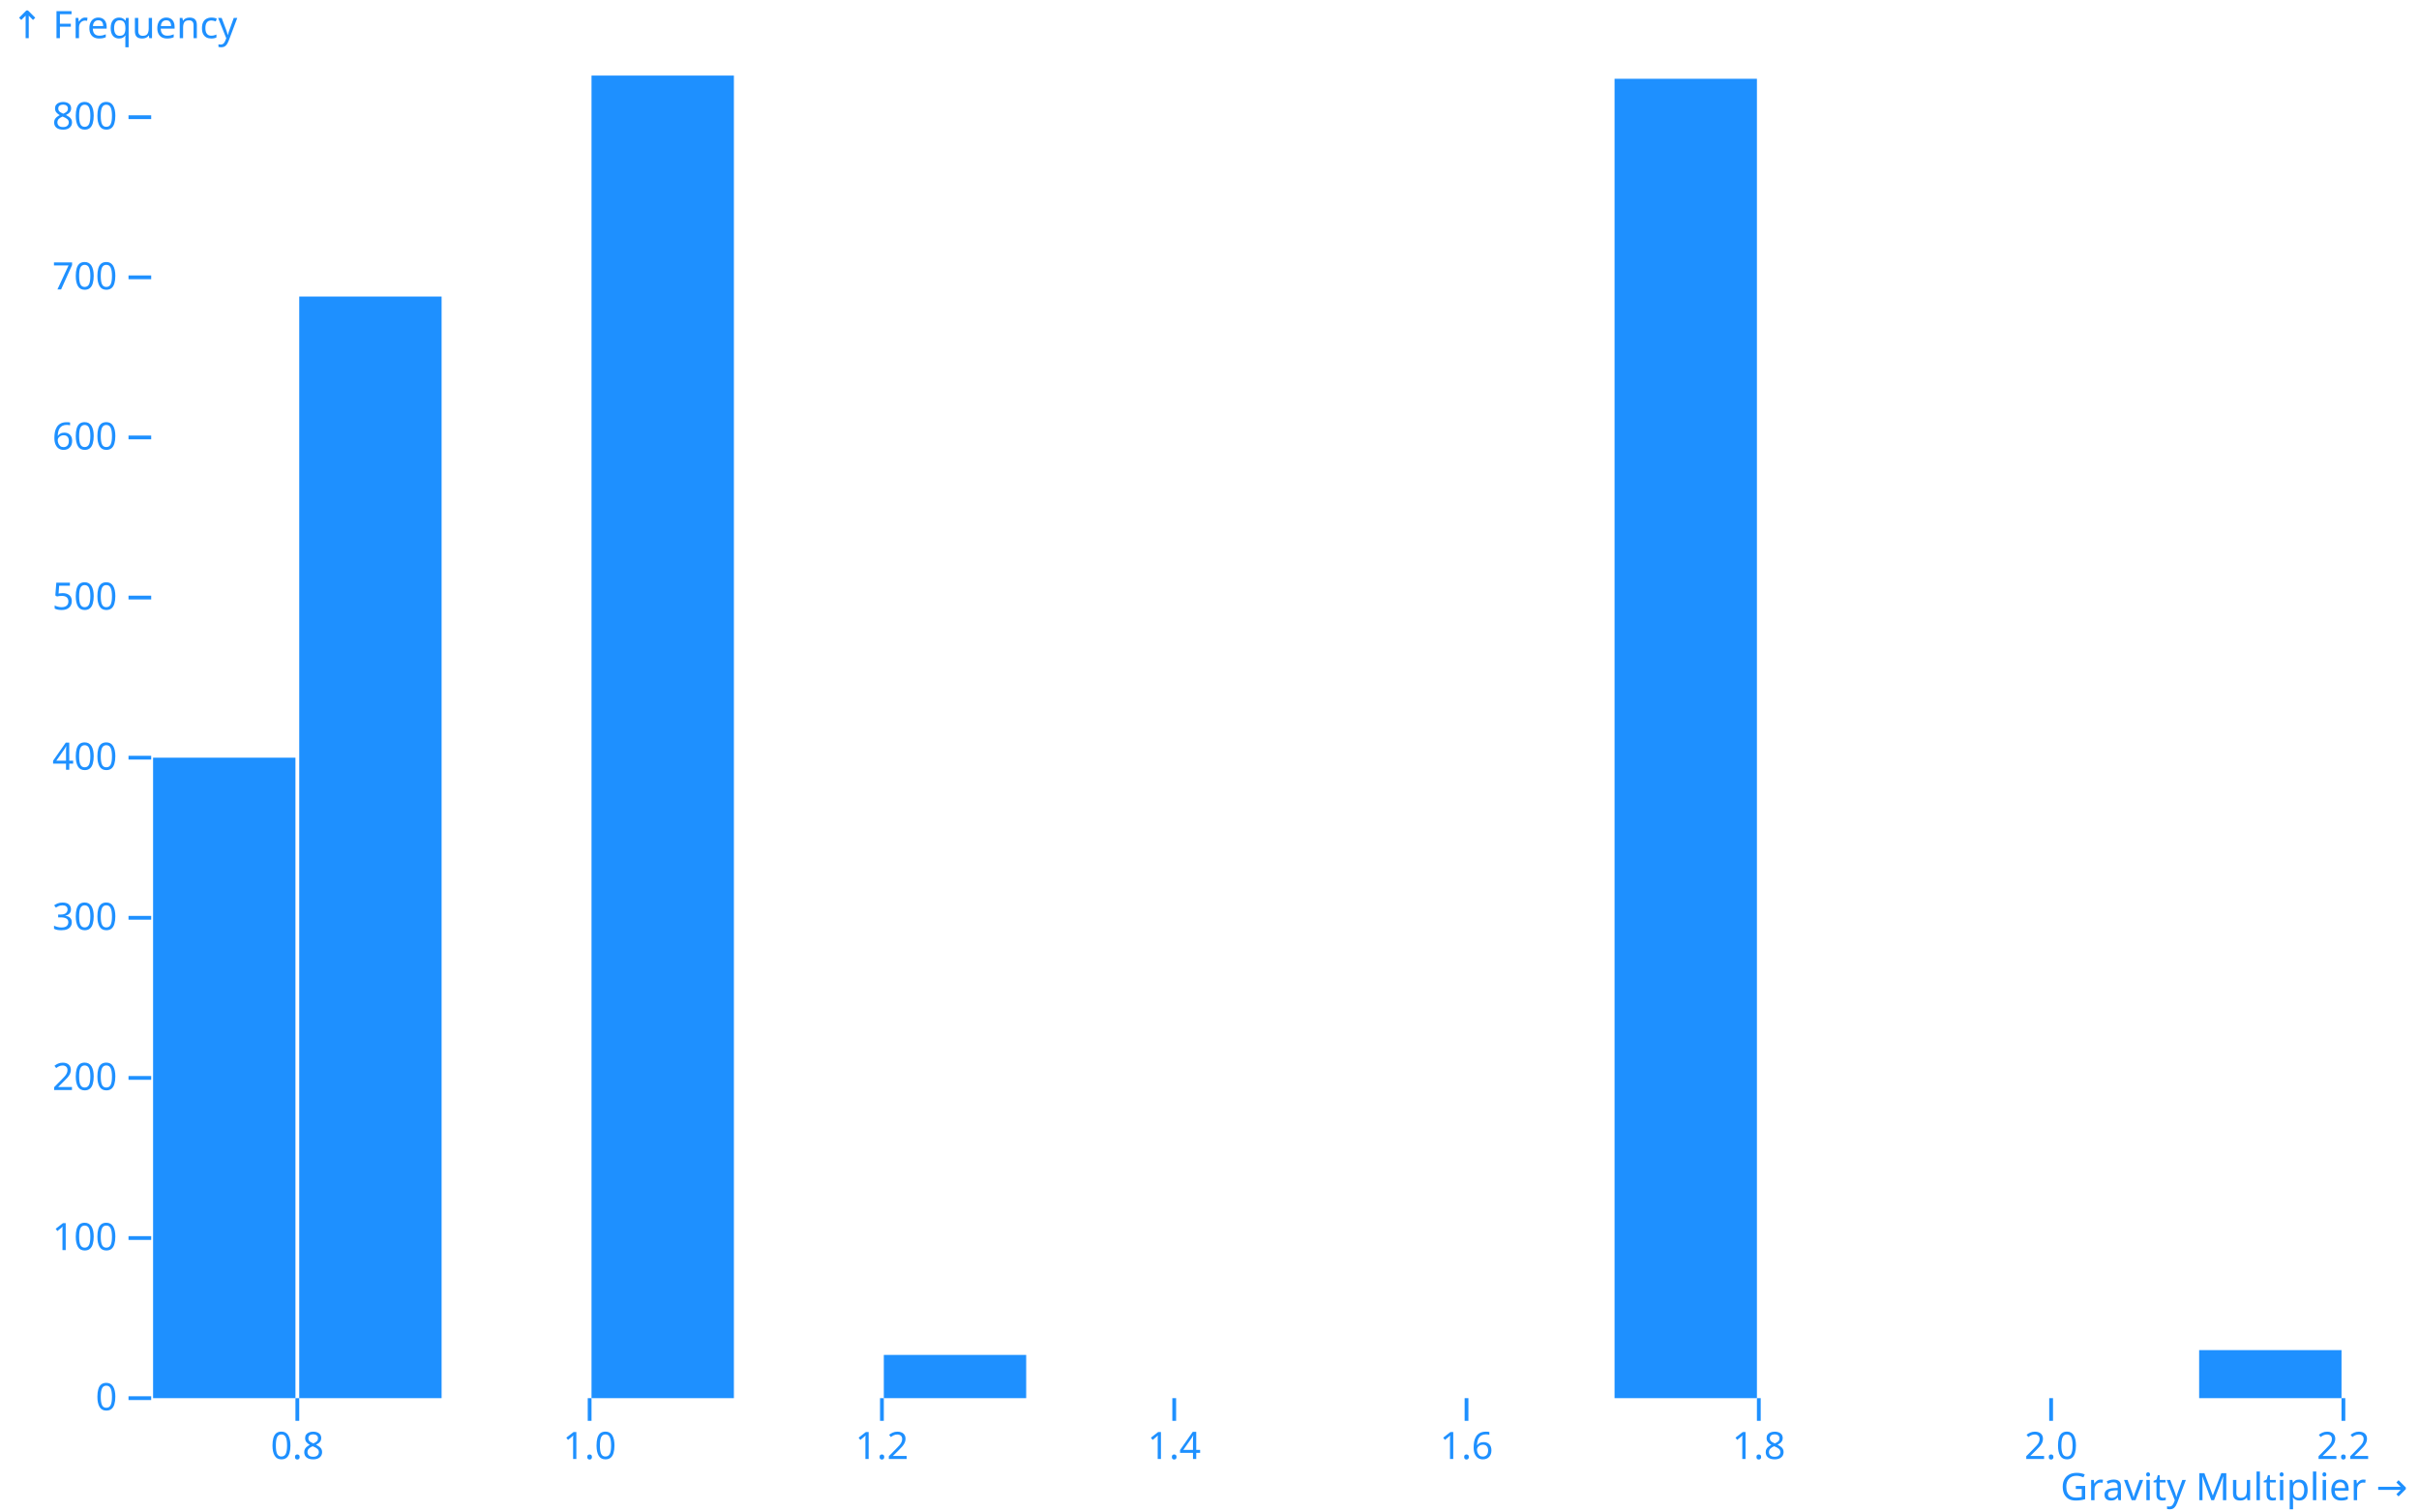
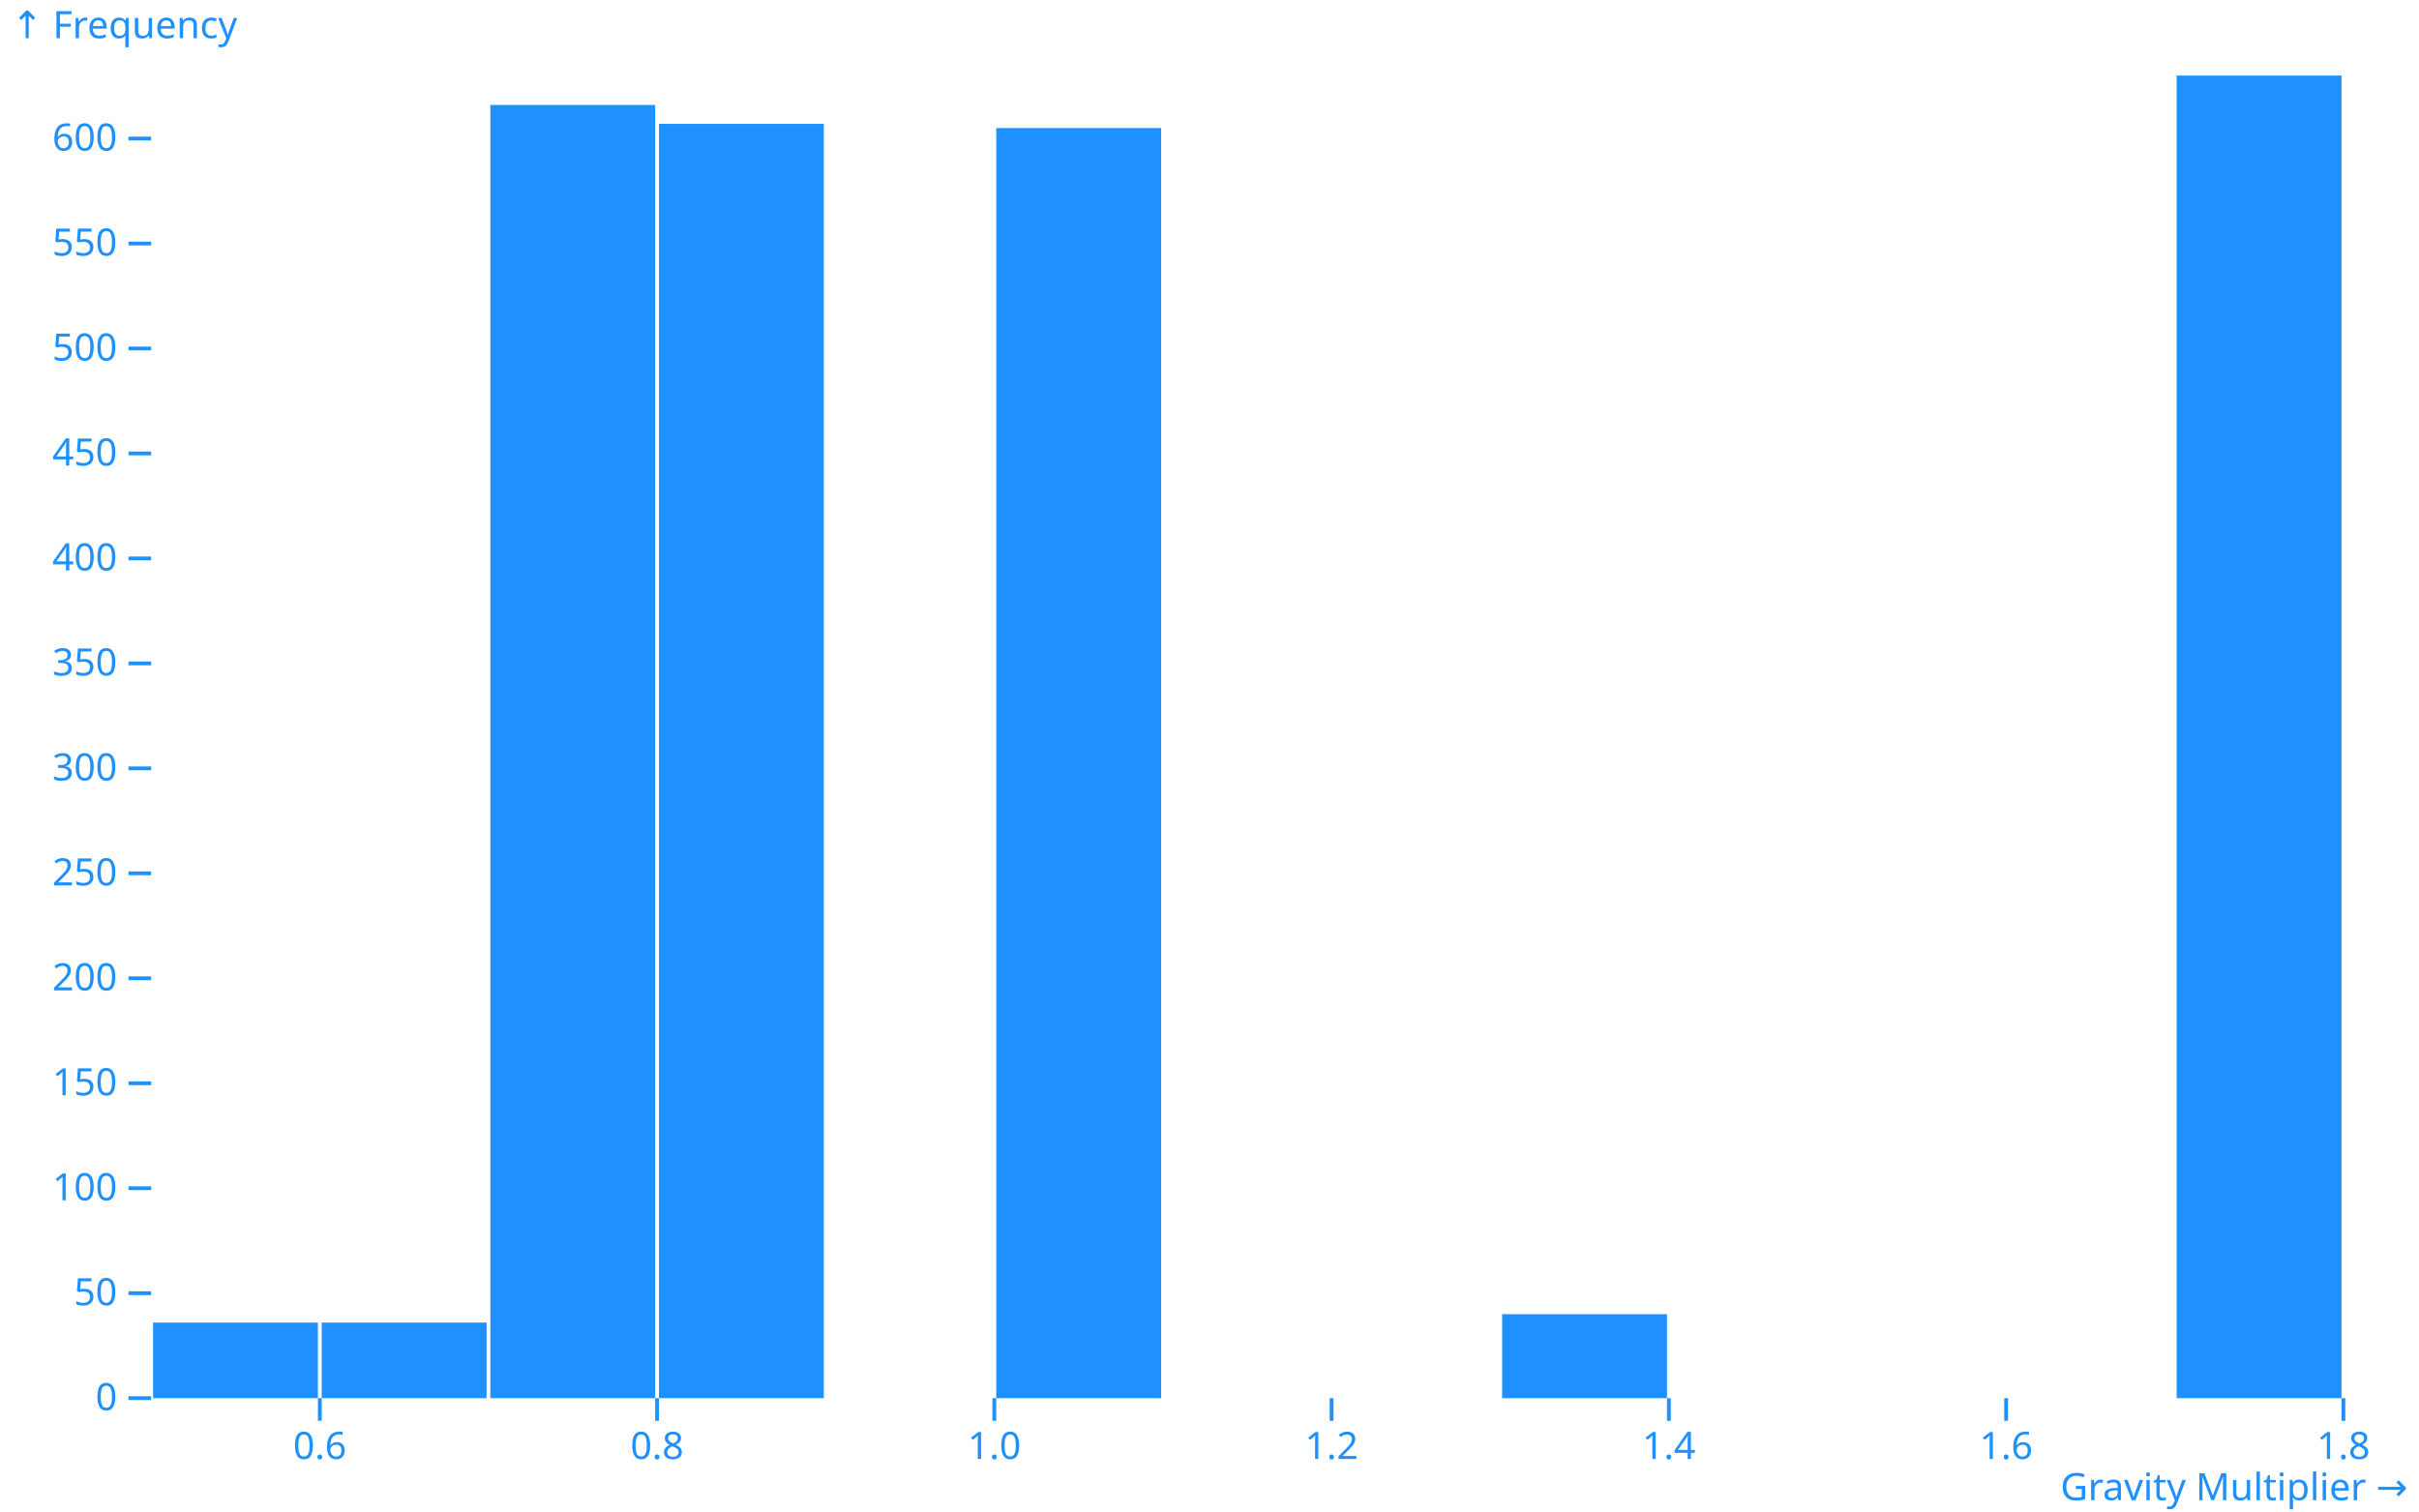
<svg xmlns="http://www.w3.org/2000/svg" class="plot-d6a7b5" fill="currentColor" font-family="system-ui, sans-serif" font-size="10" text-anchor="middle" width="640" height="400" viewBox="0 0 640 400" color="#1e90ff">
  <style>:where(.plot-d6a7b5){--plot-background: white;display:block;height:intrinsic;max-width:100%}:where(.plot-d6a7b5 text),:where(.plot-d6a7b5 tspan){white-space:pre}</style>
  <g aria-label="y-axis tick" fill="none" stroke="currentColor">
    <path transform="translate(40,370)" d="M0,0L-6,0" />
-     <path transform="translate(40,327.6271)" d="M0,0L-6,0" />
-     <path transform="translate(40,285.2542)" d="M0,0L-6,0" />
-     <path transform="translate(40,242.8814)" d="M0,0L-6,0" />
-     <path transform="translate(40,200.5085)" d="M0,0L-6,0" />
-     <path transform="translate(40,158.1356)" d="M0,0L-6,0" />
-     <path transform="translate(40,115.7627)" d="M0,0L-6,0" />
-     <path transform="translate(40,73.38983)" d="M0,0L-6,0" />
-     <path transform="translate(40,31.01695)" d="M0,0L-6,0" />
+     <path transform="translate(40,342.2222)" d="M0,0L-6,0" />
+     <path transform="translate(40,314.4444)" d="M0,0L-6,0" />
+     <path transform="translate(40,286.6667)" d="M0,0L-6,0" />
+     <path transform="translate(40,258.8889)" d="M0,0L-6,0" />
+     <path transform="translate(40,231.1111)" d="M0,0L-6,0" />
+     <path transform="translate(40,203.3333)" d="M0,0L-6,0" />
+     <path transform="translate(40,175.5556)" d="M0,0L-6,0" />
+     <path transform="translate(40,147.7778)" d="M0,0L-6,0" />
+     <path transform="translate(40,120)" d="M0,0L-6,0" />
+     <path transform="translate(40,92.22222)" d="M0,0L-6,0" />
+     <path transform="translate(40,64.44444)" d="M0,0L-6,0" />
+     <path transform="translate(40,36.66667)" d="M0,0L-6,0" />
  </g>
  <g aria-label="y-axis tick label" text-anchor="end" font-variant="tabular-nums">
    <text y=".32em" transform="translate(-9,0) translate(40,370)">0</text>
-     <text y=".32em" transform="translate(-9,0) translate(40,327.6271)">100</text>
-     <text y=".32em" transform="translate(-9,0) translate(40,285.2542)">200</text>
-     <text y=".32em" transform="translate(-9,0) translate(40,242.8814)">300</text>
-     <text y=".32em" transform="translate(-9,0) translate(40,200.5085)">400</text>
-     <text y=".32em" transform="translate(-9,0) translate(40,158.1356)">500</text>
-     <text y=".32em" transform="translate(-9,0) translate(40,115.7627)">600</text>
-     <text y=".32em" transform="translate(-9,0) translate(40,73.38983)">700</text>
-     <text y=".32em" transform="translate(-9,0) translate(40,31.01695)">800</text>
+     <text y=".32em" transform="translate(-9,0) translate(40,342.2222)">50</text>
+     <text y=".32em" transform="translate(-9,0) translate(40,314.4444)">100</text>
+     <text y=".32em" transform="translate(-9,0) translate(40,286.6667)">150</text>
+     <text y=".32em" transform="translate(-9,0) translate(40,258.8889)">200</text>
+     <text y=".32em" transform="translate(-9,0) translate(40,231.1111)">250</text>
+     <text y=".32em" transform="translate(-9,0) translate(40,203.3333)">300</text>
+     <text y=".32em" transform="translate(-9,0) translate(40,175.5556)">350</text>
+     <text y=".32em" transform="translate(-9,0) translate(40,147.7778)">400</text>
+     <text y=".32em" transform="translate(-9,0) translate(40,120)">450</text>
+     <text y=".32em" transform="translate(-9,0) translate(40,92.22222)">500</text>
+     <text y=".32em" transform="translate(-9,0) translate(40,64.44444)">550</text>
+     <text y=".32em" transform="translate(-9,0) translate(40,36.66667)">600</text>
  </g>
  <g aria-label="y-axis label" text-anchor="start">
    <text y=".71em" transform="translate(-37,-17) translate(40,20)">↑ Frequency</text>
  </g>
  <g aria-label="x-axis tick" fill="none" stroke="currentColor">
-     <path transform="translate(78.66667,370)" d="M0,0L0,6" />
-     <path transform="translate(156,370)" d="M0,0L0,6" />
-     <path transform="translate(233.3333,370)" d="M0,0L0,6" />
-     <path transform="translate(310.6667,370)" d="M0,0L0,6" />
-     <path transform="translate(388,370)" d="M0,0L0,6" />
-     <path transform="translate(465.3333,370)" d="M0,0L0,6" />
-     <path transform="translate(542.6667,370)" d="M0,0L0,6" />
+     <path transform="translate(84.61538,370)" d="M0,0L0,6" />
+     <path transform="translate(173.8462,370)" d="M0,0L0,6" />
+     <path transform="translate(263.0769,370)" d="M0,0L0,6" />
+     <path transform="translate(352.3077,370)" d="M0,0L0,6" />
+     <path transform="translate(441.5385,370)" d="M0,0L0,6" />
+     <path transform="translate(530.7692,370)" d="M0,0L0,6" />
    <path transform="translate(620,370)" d="M0,0L0,6" />
  </g>
  <g aria-label="x-axis tick label" font-variant="tabular-nums">
-     <text y=".71em" transform="translate(0,9) translate(78.66667,370)">0.8</text>
-     <text y=".71em" transform="translate(0,9) translate(156,370)">1.0</text>
-     <text y=".71em" transform="translate(0,9) translate(233.3333,370)">1.2</text>
-     <text y=".71em" transform="translate(0,9) translate(310.6667,370)">1.4</text>
-     <text y=".71em" transform="translate(0,9) translate(388,370)">1.6</text>
-     <text y=".71em" transform="translate(0,9) translate(465.3333,370)">1.8</text>
-     <text y=".71em" transform="translate(0,9) translate(542.6667,370)">2.0</text>
-     <text y=".71em" transform="translate(0,9) translate(620,370)">2.2</text>
+     <text y=".71em" transform="translate(0,9) translate(84.61538,370)">0.6</text>
+     <text y=".71em" transform="translate(0,9) translate(173.8462,370)">0.8</text>
+     <text y=".71em" transform="translate(0,9) translate(263.0769,370)">1.0</text>
+     <text y=".71em" transform="translate(0,9) translate(352.3077,370)">1.2</text>
+     <text y=".71em" transform="translate(0,9) translate(441.5385,370)">1.4</text>
+     <text y=".71em" transform="translate(0,9) translate(530.7692,370)">1.6</text>
+     <text y=".71em" transform="translate(0,9) translate(620,370)">1.8</text>
  </g>
  <g aria-label="x-axis label" text-anchor="end">
    <text transform="translate(17,27) translate(620,370)">Gravity Multiplier →</text>
  </g>
  <g aria-label="rect">
-     <rect x="40.5" y="200.508" width="37.667" height="169.492" />
-     <rect x="79.167" y="78.475" width="37.667" height="291.525" />
-     <rect x="156.5" y="20" width="37.667" height="350" />
-     <rect x="233.833" y="358.559" width="37.667" height="11.441" />
-     <rect x="427.167" y="20.847" width="37.667" height="349.153" />
-     <rect x="581.833" y="357.288" width="37.667" height="12.712" />
+     <rect x="40.5" y="350" width="43.615" height="20" />
+     <rect x="85.115" y="350" width="43.615" height="20" />
+     <rect x="129.731" y="27.778" width="43.615" height="342.222" />
+     <rect x="174.346" y="32.778" width="43.615" height="337.222" />
+     <rect x="263.577" y="33.889" width="43.615" height="336.111" />
+     <rect x="397.423" y="347.778" width="43.615" height="22.222" />
+     <rect x="575.885" y="20" width="43.615" height="350" />
  </g>
</svg>
